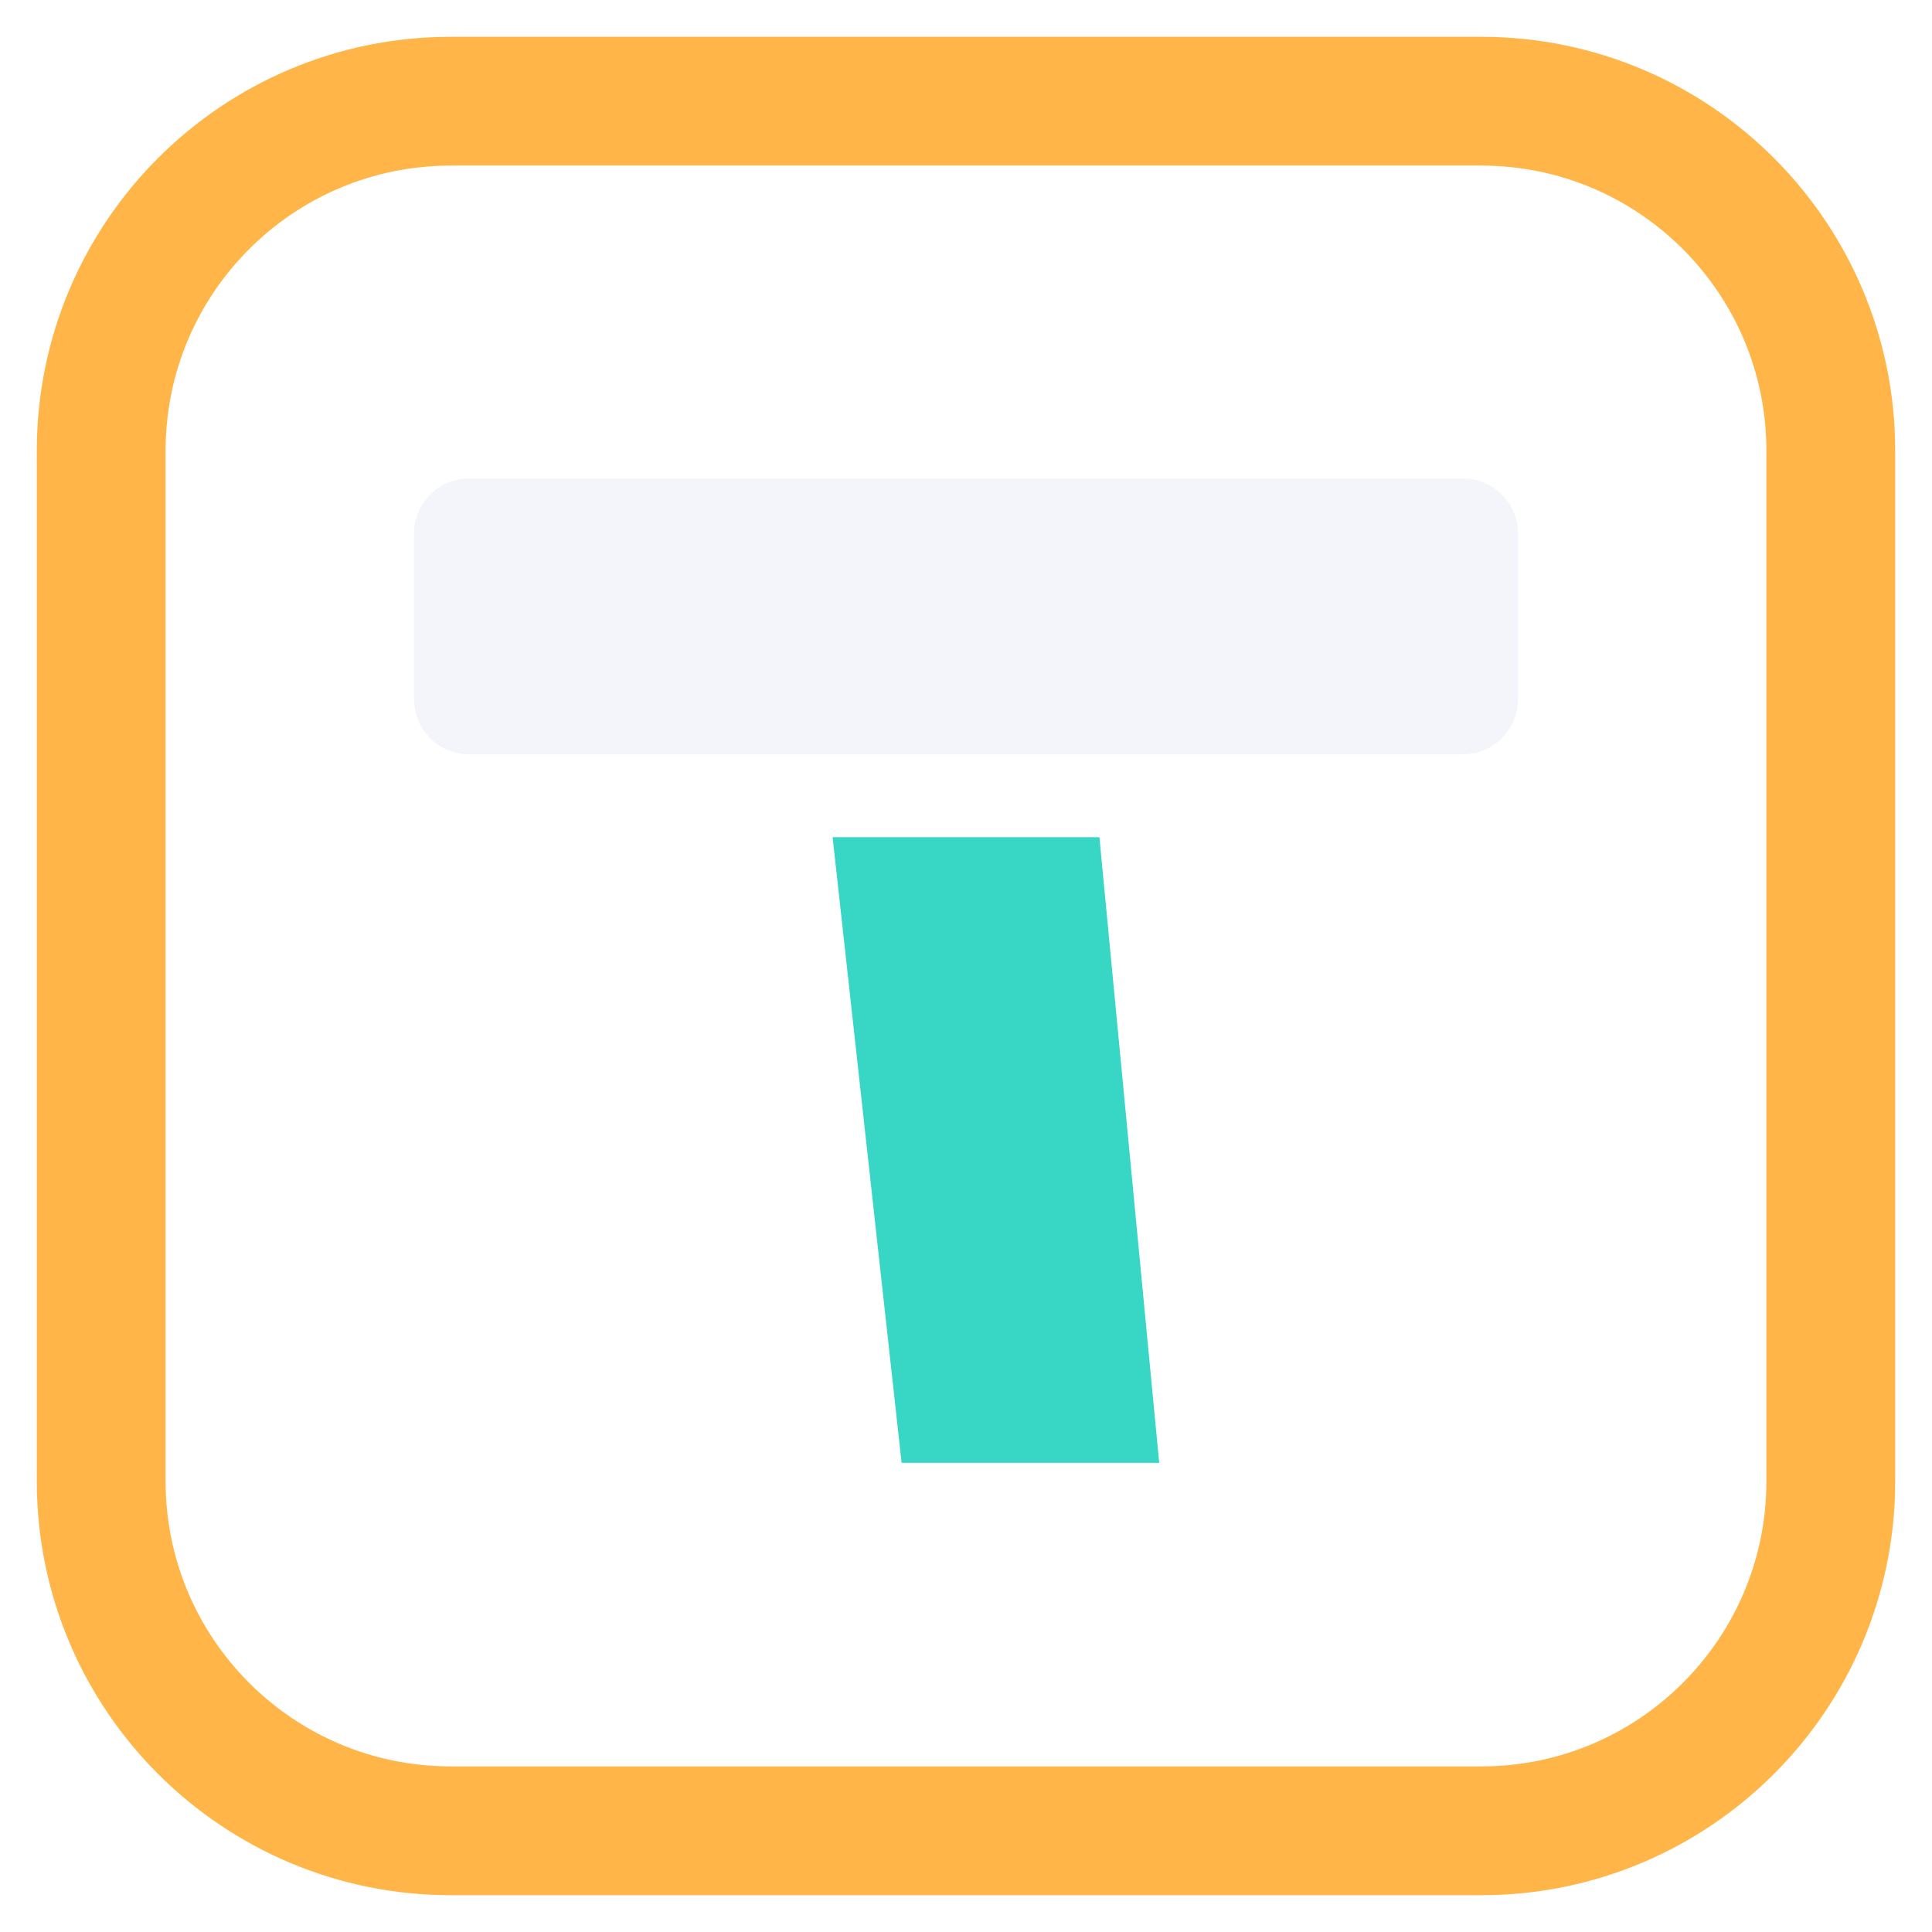
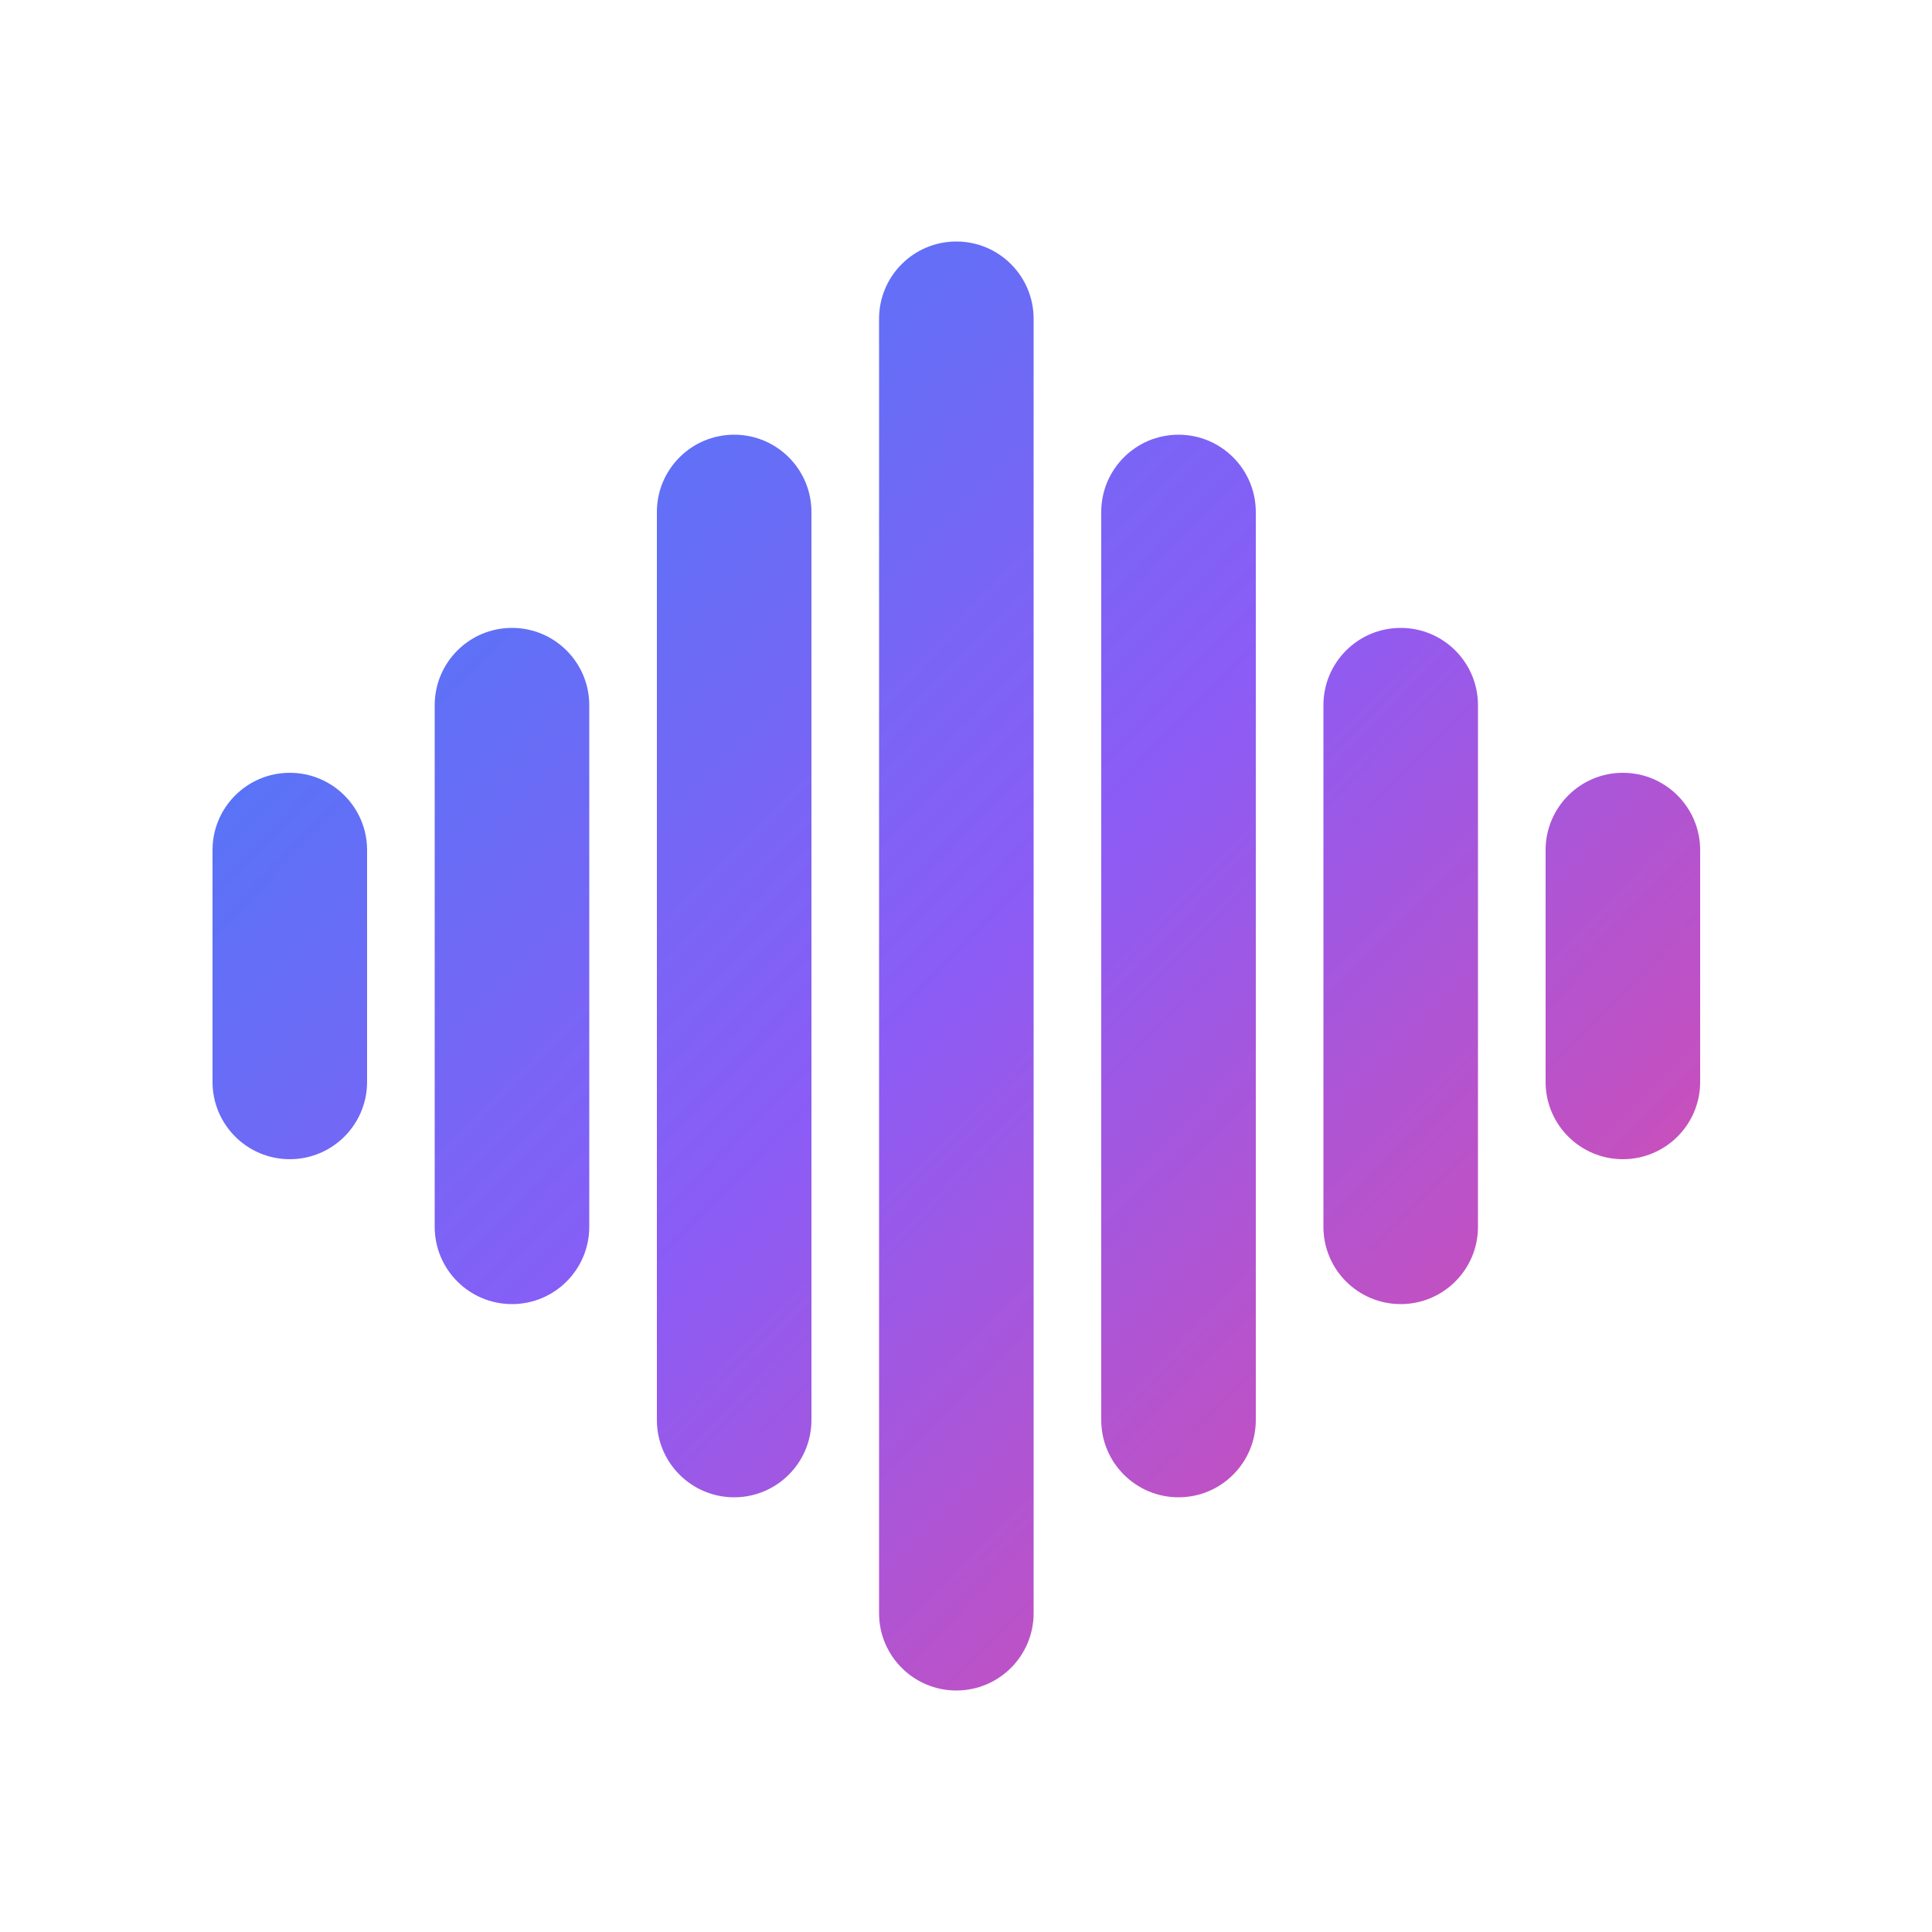
- <svg xmlns="http://www.w3.org/2000/svg" viewBox="0 0 420 420" fill="none">
-   <rect x="22" y="22" width="376" height="376" rx="76" fill="none" stroke="#FFB547" stroke-width="28" />
-   <path fill="#F4F5FA" d="M 102 104 H 318 A 12 12 0 0 1 330 116 V 152 A 12 12 0 0 1 318 164 H 102 A 12 12 0 0 1 90 152 V 116 A 12 12 0 0 1 102 104 Z" />
-   <path fill="#38D6C4" d="M 181 182 H 239 L 252 318 H 196 Z" />
+ <svg xmlns="http://www.w3.org/2000/svg" viewBox="0 0 200 200">
+   <defs>
+     <linearGradient id="g" gradientUnits="userSpaceOnUse" x1="22" y1="25" x2="176" y2="175">
+       <stop offset="0" stop-color="#3B82F6" />
+       <stop offset="0.5" stop-color="#8B5CF6" />
+       <stop offset="1" stop-color="#EC4899" />
+     </linearGradient>
+   </defs>
+   <rect x="22.00" y="80.00" width="16.00" height="40.00" rx="8.00" fill="url(#g)" />
+   <rect x="45.00" y="65.00" width="16.00" height="70.00" rx="8.00" fill="url(#g)" />
+   <rect x="68.00" y="45.00" width="16.00" height="110.00" rx="8.00" fill="url(#g)" />
+   <rect x="91.00" y="25.00" width="16.00" height="150.00" rx="8.00" fill="url(#g)" />
+   <rect x="114.00" y="45.00" width="16.00" height="110.00" rx="8.00" fill="url(#g)" />
+   <rect x="137.00" y="65.00" width="16.00" height="70.00" rx="8.00" fill="url(#g)" />
+   <rect x="160.00" y="80.00" width="16.00" height="40.00" rx="8.00" fill="url(#g)" />
</svg>
